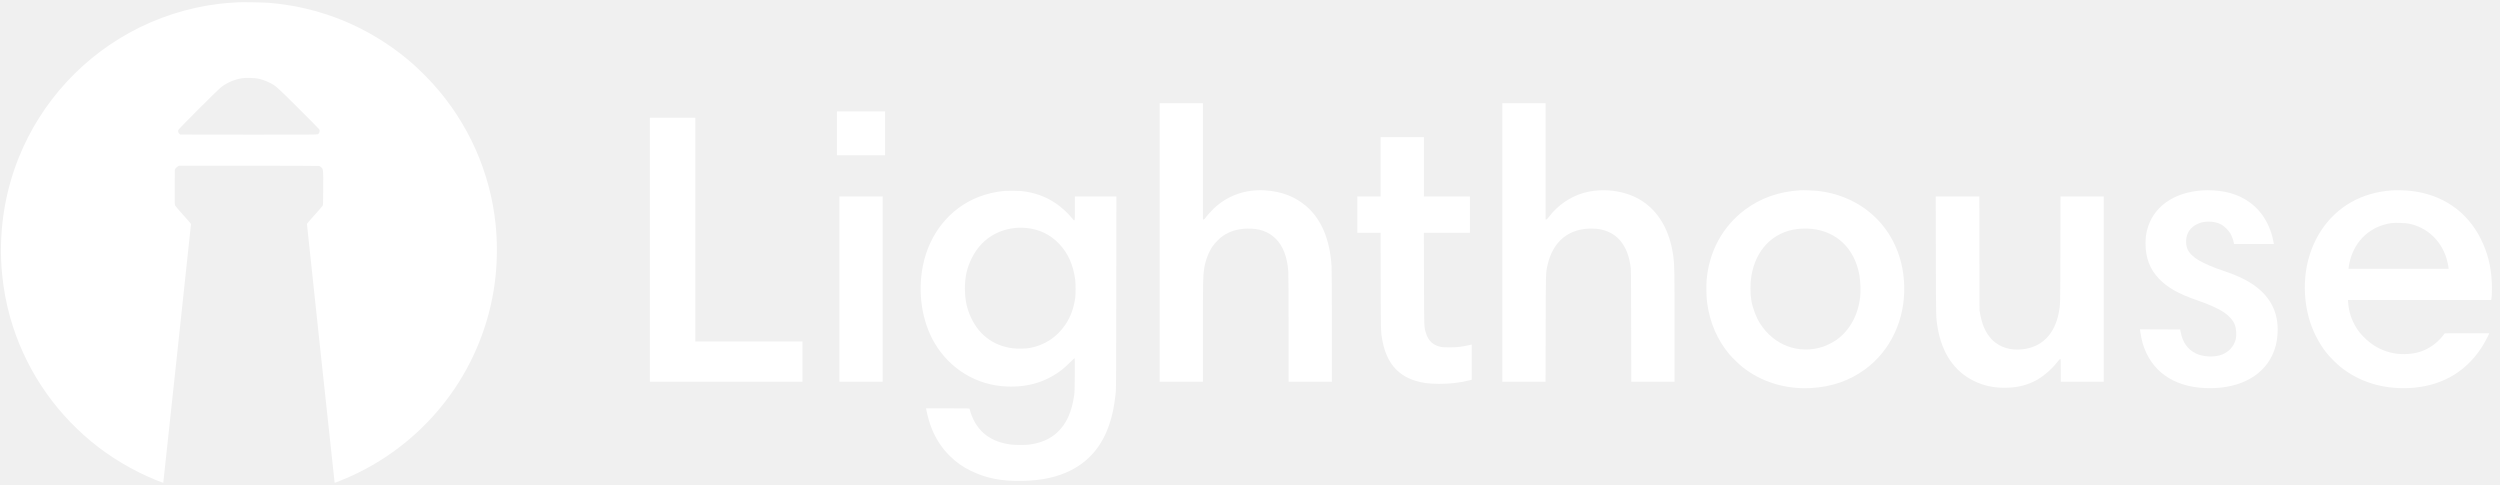
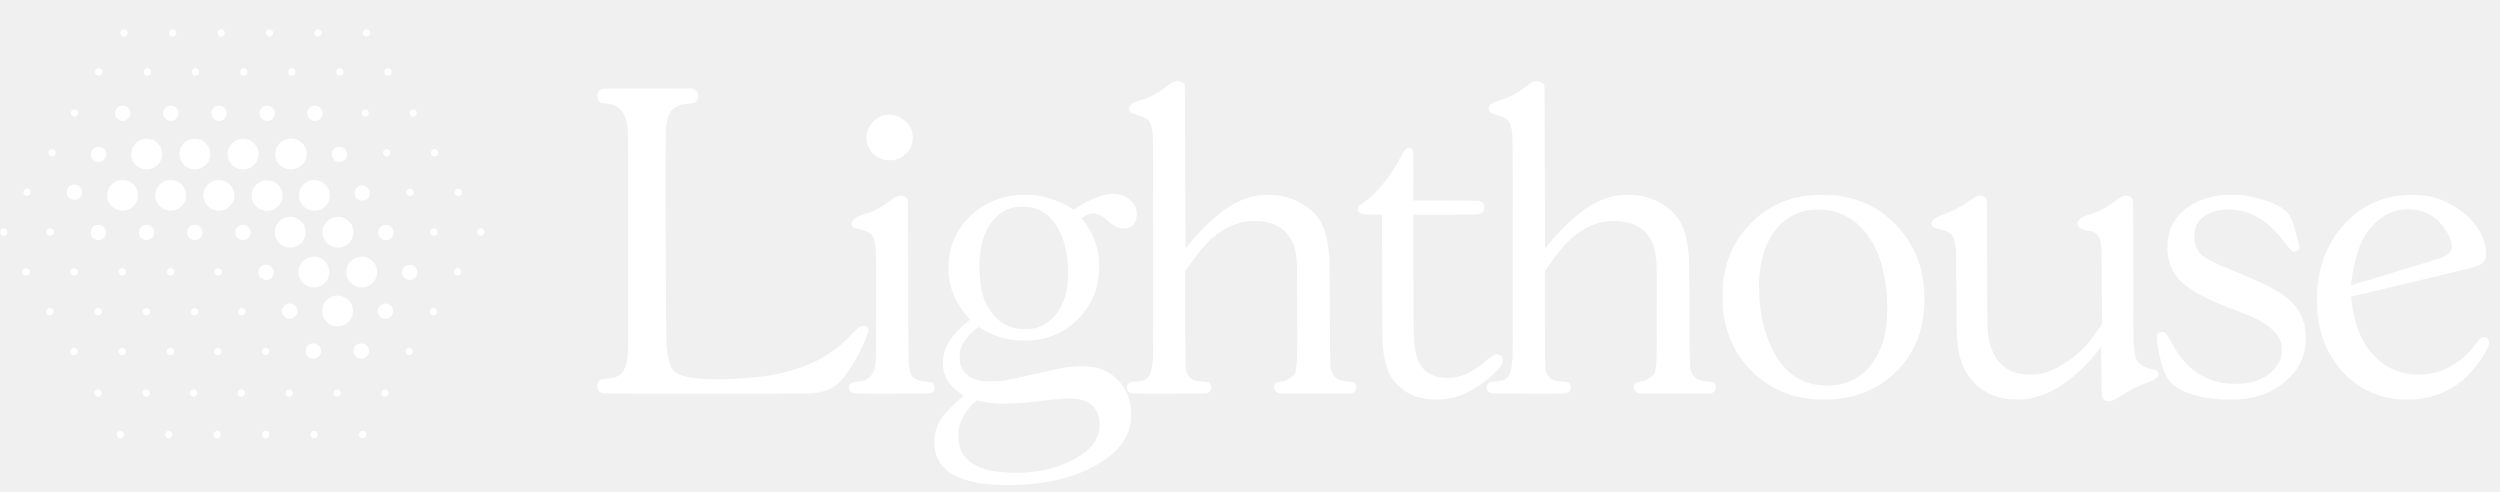
- <svg xmlns="http://www.w3.org/2000/svg" version="1.0" width="8259pt" height="1600pt" viewBox="0 0 8259 1600" preserveAspectRatio="xMidYMid meet">
+ <svg xmlns="http://www.w3.org/2000/svg" version="1.0" width="8140pt" height="1600pt" viewBox="0 0 8140 1600" preserveAspectRatio="xMidYMid meet">
  <g transform="translate(0,1600) scale(0.1,-0.1)" fill="#ffffff" stroke="none">
-     <path d="M7845 15924 c-27 -2 -124 -9 -215 -15 -1020 -66 -2073 -351 -3015 -814 -1825 -898 -3252 -2439 -4005 -4325 -481 -1207 -669 -2541 -539 -3842 48 -489 136 -955 264 -1411 455 -1609 1381 -3027 2682 -4105 614 -509 1371 -961 2118 -1264 156 -64 256 -101 259 -97 3 5 917 8527 916 8549 0 9 -113 139 -251 290 -145 160 -259 293 -270 317 -19 41 -20 65 -17 615 l3 573 23 38 c13 20 45 50 70 65 l47 27 2300 0 c1265 0 2312 -3 2328 -8 15 -4 45 -24 67 -43 71 -64 71 -66 68 -690 -3 -506 -4 -552 -21 -582 -10 -18 -130 -156 -267 -308 -138 -151 -250 -282 -250 -292 0 -32 911 -8547 915 -8551 7 -6 281 104 487 195 1401 621 2609 1632 3470 2904 756 1116 1228 2415 1362 3750 55 540 55 1145 0 1680 -177 1736 -908 3371 -2084 4665 -153 168 -461 474 -620 616 -811 722 -1786 1291 -2803 1635 -645 218 -1268 348 -1972 410 -168 14 -921 28 -1050 18z m687 -2523 c127 -28 249 -71 373 -132 204 -101 237 -131 958 -849 368 -366 675 -677 683 -692 30 -57 8 -135 -46 -163 -26 -13 -281 -15 -2289 -13 l-2259 3 -26 24 c-36 34 -50 83 -37 124 15 43 1323 1351 1431 1429 204 149 429 243 675 283 129 21 408 13 537 -14z" />
-     <path d="M38310 7990 l0 -4600 715 0 715 0 0 1663 c0 1660 3 1811 36 2042 41 286 145 566 286 772 69 102 243 277 338 340 233 156 474 229 785 240 412 14 722 -95 966 -339 237 -237 375 -601 409 -1073 6 -85 10 -833 10 -1892 l0 -1753 715 0 715 0 0 1823 c0 1084 -4 1889 -10 1987 -53 882 -336 1557 -833 1985 -369 319 -811 489 -1362 526 -648 42 -1248 -171 -1701 -604 -94 -90 -218 -230 -278 -314 -20 -30 -37 -43 -53 -43 l-23 0 0 1920 0 1920 -715 0 -715 0 0 -4600z" />
-     <path d="M49630 7990 l0 -4600 714 0 715 0 4 1748 c4 1910 2 1838 63 2110 178 793 724 1227 1509 1199 163 -6 262 -22 397 -67 208 -70 381 -188 511 -350 166 -208 263 -449 319 -792 22 -133 22 -138 25 -1990 l4 -1858 714 0 715 0 0 1843 c0 1833 -3 2003 -36 2267 -109 880 -496 1545 -1111 1907 -525 308 -1252 394 -1862 218 -446 -128 -850 -408 -1139 -787 -49 -65 -73 -88 -89 -88 l-23 0 0 1920 0 1920 -715 0 -715 0 0 -4600z" />
-     <path d="M27650 11595 l0 -725 795 0 795 0 0 725 0 725 -795 0 -795 0 0 -725z" />
-     <path d="M21470 7750 l0 -4360 2520 0 2520 0 0 665 0 665 -1770 0 -1770 0 0 3695 0 3695 -750 0 -750 0 0 -4360z" />
-     <path d="M45610 10490 l0 -980 -385 0 -385 0 0 -600 0 -600 385 0 384 0 4 -1602 c4 -1732 2 -1664 57 -1963 130 -694 476 -1124 1058 -1315 244 -80 469 -110 812 -111 357 0 636 31 968 108 l112 27 0 582 0 581 -107 -23 c-252 -55 -375 -69 -618 -69 -189 0 -244 3 -310 18 -253 59 -405 205 -480 462 -61 209 -58 131 -62 1788 l-4 1517 761 0 760 0 0 600 0 600 -760 0 -760 0 0 980 0 980 -715 0 -715 0 0 -980z" />
-     <path d="M59475 9714 c-707 -43 -1311 -256 -1830 -644 -739 -553 -1189 -1384 -1266 -2335 -15 -187 -7 -554 16 -725 89 -668 337 -1242 745 -1725 97 -114 307 -317 429 -414 617 -490 1419 -736 2252 -691 690 38 1281 242 1799 623 841 618 1321 1646 1287 2757 -13 414 -81 767 -214 1125 -420 1122 -1414 1875 -2653 2010 -138 14 -458 25 -565 19z m383 -1275 c826 -90 1408 -653 1567 -1516 39 -215 51 -544 26 -748 -73 -597 -347 -1091 -777 -1401 -108 -78 -335 -192 -464 -233 -790 -253 -1606 52 -2064 771 -134 211 -245 507 -291 778 -35 204 -35 547 0 770 139 885 710 1476 1525 1575 132 16 352 18 478 4z" />
-     <path d="M72753 9710 c-958 -66 -1631 -552 -1823 -1315 -37 -147 -50 -259 -50 -442 0 -472 144 -849 444 -1161 285 -296 647 -501 1261 -712 388 -134 691 -269 875 -391 175 -116 306 -262 365 -407 56 -138 69 -358 30 -507 -58 -218 -223 -399 -445 -488 -248 -98 -634 -81 -873 39 -269 135 -429 361 -496 701 l-17 88 -663 3 -664 2 7 -62 c11 -97 53 -306 81 -399 269 -902 989 -1425 2038 -1478 1062 -54 1891 346 2242 1081 102 214 157 431 175 692 53 740 -256 1314 -925 1721 -217 132 -456 238 -825 365 -283 98 -313 109 -489 183 -289 121 -476 232 -601 357 -127 127 -180 257 -180 445 0 259 133 463 372 574 112 52 192 71 330 78 185 9 347 -27 484 -108 88 -51 223 -190 278 -284 46 -79 97 -219 111 -302 l7 -43 659 0 659 0 -4 23 c-3 12 -15 69 -26 127 -61 295 -200 606 -376 840 -285 379 -707 635 -1209 733 -231 46 -515 63 -752 47z" />
-     <path d="M79016 9710 c-998 -69 -1814 -533 -2336 -1327 -254 -386 -429 -856 -500 -1339 -73 -504 -41 -1041 91 -1529 114 -422 328 -848 594 -1180 103 -129 332 -359 462 -462 615 -491 1393 -731 2247 -693 1032 47 1846 495 2391 1315 84 126 243 415 260 473 l6 22 -733 0 -733 -1 -53 -69 c-209 -269 -490 -463 -802 -553 -287 -83 -653 -88 -945 -12 -345 90 -632 259 -885 521 -109 113 -169 189 -239 301 -160 259 -242 512 -267 826 l-7 87 2365 0 2366 0 6 23 c16 55 25 363 16 552 -25 541 -141 997 -365 1445 -457 911 -1278 1472 -2320 1584 -184 20 -458 27 -619 16z m566 -1098 c591 -123 1046 -540 1236 -1132 30 -95 72 -289 72 -336 l0 -24 -1651 0 -1652 0 8 73 c3 39 22 131 40 202 174 677 692 1142 1375 1235 114 15 462 4 572 -18z" />
-     <path d="M33185 9693 c-298 -26 -612 -100 -885 -210 -927 -372 -1597 -1205 -1809 -2251 -182 -893 -36 -1855 387 -2569 509 -859 1388 -1389 2371 -1431 726 -32 1331 156 1861 576 52 41 160 140 238 219 79 79 148 143 154 143 6 0 8 -191 5 -557 -3 -451 -7 -580 -21 -673 -81 -557 -255 -940 -553 -1220 -242 -227 -556 -362 -953 -410 -108 -13 -428 -13 -545 0 -701 78 -1156 427 -1365 1047 -22 65 -40 126 -40 136 0 16 -41 17 -719 17 l-719 0 10 -47 c86 -437 221 -785 426 -1098 108 -166 218 -299 363 -440 214 -209 410 -346 684 -480 506 -247 1012 -346 1700 -332 644 13 1151 123 1598 348 604 304 1028 803 1266 1494 112 324 173 621 223 1095 9 87 13 891 15 3288 l4 3172 -686 0 -685 0 0 -395 c0 -455 3 -444 -87 -332 -147 183 -361 378 -563 512 -332 221 -710 353 -1129 395 -95 9 -451 11 -546 3z m710 -1223 c432 -41 791 -211 1086 -516 299 -309 476 -703 541 -1204 15 -122 15 -480 -1 -590 -52 -355 -149 -620 -326 -885 -276 -413 -682 -679 -1180 -772 -126 -23 -417 -28 -561 -9 -677 89 -1173 486 -1431 1144 -101 258 -147 517 -147 827 0 379 65 672 219 990 182 377 452 656 800 830 307 153 655 217 1000 185z" />
-     <path d="M27730 6450 l0 -3060 715 0 715 0 0 3060 0 3060 -715 0 -715 0 0 -3060z" />
-     <path d="M63953 7553 c4 -2110 3 -2047 57 -2369 142 -842 544 -1441 1180 -1759 327 -164 643 -235 1042 -235 347 0 635 59 922 189 279 127 587 377 806 654 51 65 91 107 102 107 17 0 18 -21 18 -375 l0 -375 710 0 710 0 0 3060 0 3060 -715 0 -714 0 -4 -1767 c-4 -1869 -2 -1808 -53 -2072 -137 -717 -564 -1145 -1209 -1211 -387 -40 -719 60 -972 293 -25 23 -74 78 -108 122 -156 201 -247 423 -307 750 l-23 120 -3 1883 -2 1882 -721 0 -720 0 4 -1957z" />
+     <path d="M4000 15037 c-41 -14 -80 -68 -80 -111 0 -35 30 -90 57 -104 19 -10 52 -15 92 -13 12 1 38 16 57 35 29 29 34 41 34 79 0 53 -27 93 -76 113 -39 16 -39 16 -84 1z" />
+     <path d="M5575 15036 c-44 -20 -67 -50 -72 -98 -13 -118 134 -178 211 -87 52 61 26 153 -50 185 -40 17 -51 17 -89 0z" />
+     <path d="M7154 15036 c-105 -46 -96 -195 13 -225 73 -20 153 39 153 113 0 44 -34 95 -75 112 -42 17 -51 17 -91 0z" />
+     <path d="M8734 15036 c-75 -33 -99 -125 -48 -185 88 -105 254 -5 201 122 -25 59 -95 88 -153 63z" />
+     <path d="M10323 15043 c-32 -6 -79 -57 -86 -92 -21 -101 86 -176 180 -127 30 15 63 68 63 101 0 28 -30 83 -54 98 -26 17 -72 26 -103 20z" />
+     <path d="M11896 15040 c-64 -20 -98 -88 -76 -154 40 -123 232 -92 232 39 0 79 -80 138 -156 115z" />
+     <path d="M3153 13760 c-35 -21 -63 -66 -63 -100 0 -36 28 -85 59 -103 16 -9 48 -17 71 -17 34 0 48 6 76 34 29 29 34 41 34 80 0 56 -22 94 -67 112 -44 19 -72 17 -110 -6z" />
+     <path d="M4739 13757 c-130 -87 -19 -274 121 -202 40 21 60 53 60 98 0 50 -25 93 -66 112 -44 21 -75 19 -115 -8z" />
+     <path d="M6313 13765 c-39 -17 -63 -61 -63 -116 0 -33 6 -47 34 -75 28 -28 42 -34 75 -34 56 0 95 22 115 64 21 45 20 74 -4 113 -35 57 -94 76 -157 48z" />
+     <path d="M7872 13760 c-41 -25 -66 -81 -57 -126 3 -20 20 -45 41 -63 93 -82 230 9 191 126 -24 71 -112 103 -175 63z" />
+     <path d="M9454 13771 c-11 -5 -33 -23 -47 -41 -64 -75 -7 -190 93 -190 69 0 120 53 120 125 0 51 -51 105 -105 110 -22 3 -49 1 -61 -4z" />
+     <path d="M11015 13766 c-116 -50 -77 -226 50 -226 55 0 111 44 120 94 9 45 -17 101 -57 126 -38 23 -70 25 -113 6z" />
+     <path d="M12573 13760 c-35 -21 -63 -66 -63 -100 0 -107 141 -160 213 -80 50 56 31 152 -37 184 -45 21 -74 20 -113 -4z" />
+     <path d="M38238 13346 c-62 -17 -133 -61 -253 -157 -280 -225 -546 -365 -874 -461 -209 -62 -283 -105 -326 -191 -39 -79 -31 -131 32 -188 42 -40 76 -54 258 -109 331 -99 388 -168 452 -540 17 -99 18 -300 21 -3635 2 -2501 0 -3581 -8 -3705 -29 -467 -91 -634 -267 -723 -73 -37 -115 -46 -273 -58 -199 -15 -261 -43 -296 -135 -28 -74 -4 -160 59 -208 76 -58 46 -57 1338 -54 1115 3 1186 4 1224 21 55 25 82 52 101 104 20 52 14 139 -13 185 -36 62 -57 70 -220 80 -258 15 -359 46 -454 139 -56 54 -100 141 -117 229 -24 121 -32 596 -32 1885 l0 1337 107 156 c302 445 601 796 848 995 252 203 535 353 806 427 337 91 729 87 1039 -12 424 -135 700 -457 790 -925 55 -285 53 -231 57 -1853 4 -1521 1 -1702 -32 -1923 -8 -51 -23 -121 -34 -157 l-20 -66 -118 -89 c-130 -99 -195 -128 -308 -139 -111 -11 -169 -31 -203 -71 -85 -96 -22 -266 114 -306 41 -12 237 -14 1204 -14 l1155 0 60 30 c80 40 109 91 102 182 -3 35 -13 76 -23 94 -36 61 -57 69 -225 84 -170 16 -246 33 -331 75 -116 58 -169 119 -212 240 -62 178 -59 82 -66 1955 -7 1730 -8 1757 -46 2065 -87 700 -293 1078 -754 1389 -259 174 -537 285 -845 338 -126 21 -515 24 -650 5 -540 -78 -969 -300 -1533 -796 -240 -210 -551 -540 -782 -829 l-95 -119 -5 2659 c-5 2498 -6 2660 -22 2690 -21 37 -62 68 -115 87 -60 21 -162 27 -215 12z" />
+     <path d="M49956 13349 c-63 -15 -145 -64 -251 -150 -300 -242 -559 -376 -964 -495 -167 -50 -259 -129 -269 -234 -10 -105 62 -158 307 -230 335 -97 398 -175 458 -565 16 -102 18 -376 21 -3575 2 -2349 0 -3533 -7 -3675 -23 -438 -76 -643 -193 -738 -87 -70 -164 -94 -348 -108 -165 -12 -200 -21 -247 -62 -107 -94 -76 -252 62 -314 38 -17 108 -18 1224 -21 1036 -2 1191 -1 1243 13 113 29 153 77 152 185 0 87 -25 138 -81 166 -33 17 -69 22 -181 28 -169 9 -257 26 -339 66 -105 52 -185 161 -212 290 -24 113 -30 500 -31 1851 l0 1386 102 149 c274 403 560 748 773 931 475 410 978 593 1520 553 467 -34 785 -197 997 -508 131 -193 194 -394 235 -752 17 -142 18 -281 18 -1695 0 -1590 -1 -1658 -41 -1865 -31 -165 -32 -166 -168 -268 -133 -99 -192 -125 -316 -137 -127 -13 -193 -48 -219 -118 -37 -97 28 -220 136 -258 31 -12 248 -14 1203 -14 l1165 0 57 28 c78 38 103 80 102 167 -1 140 -52 183 -232 194 -141 8 -210 21 -302 57 -139 54 -220 137 -260 267 -55 179 -53 89 -61 1932 -4 938 -10 1721 -13 1740 -3 19 -10 94 -16 165 -31 370 -108 704 -219 950 -80 176 -271 405 -455 545 -439 334 -987 481 -1549 415 -453 -53 -822 -209 -1242 -525 -382 -287 -755 -654 -1104 -1087 l-106 -132 -5 2652 c-4 1985 -8 2659 -17 2678 -20 46 -72 88 -126 103 -72 20 -155 27 -201 15z" />
+     <path d="M19635 13106 c-130 -32 -185 -101 -185 -229 0 -114 42 -191 125 -227 26 -12 81 -20 160 -25 66 -4 144 -14 175 -21 244 -63 411 -255 489 -564 59 -236 56 -9 56 -3920 0 -3431 -1 -3601 -18 -3730 -51 -369 -145 -549 -337 -643 -88 -44 -171 -61 -370 -77 -171 -14 -210 -29 -249 -99 -29 -53 -41 -177 -22 -234 26 -79 98 -128 212 -147 89 -14 6618 -14 6784 1 379 33 676 159 898 384 128 130 354 449 511 723 157 275 309 606 386 843 30 93 29 151 -5 202 -23 36 -86 61 -135 54 -102 -13 -202 -89 -383 -288 -120 -131 -288 -287 -448 -415 -105 -84 -391 -277 -514 -346 -803 -454 -1803 -669 -3230 -694 -740 -13 -1207 43 -1467 178 -141 73 -202 152 -262 338 -51 157 -80 325 -107 610 -12 127 -31 4534 -26 6005 3 933 5 1051 21 1145 38 227 95 385 172 470 80 88 204 162 329 195 33 9 132 22 220 28 183 14 227 31 277 102 33 47 52 139 43 199 -12 76 -48 121 -122 158 l-68 33 -1430 2 c-1112 1 -1441 -1 -1480 -11z" />
+     <path d="M3884 12537 c-124 -60 -177 -214 -114 -337 38 -75 144 -140 225 -140 57 0 131 33 177 79 116 116 94 299 -46 386 -69 42 -168 47 -242 12z" />
+     <path d="M5460 12539 c-115 -52 -173 -175 -140 -294 15 -53 77 -128 129 -154 164 -84 362 35 363 217 1 144 -104 252 -246 252 -40 0 -77 -8 -106 -21z" />
+     <path d="M7041 12546 c-53 -19 -111 -74 -137 -130 -55 -118 -10 -257 105 -319 66 -36 125 -43 192 -23 110 32 179 124 179 238 -1 103 -54 188 -145 229 -46 21 -142 24 -194 5z" />
+     <path d="M8595 12539 c-56 -28 -94 -67 -121 -124 -56 -118 -10 -256 105 -318 173 -94 371 23 371 218 -1 100 -55 186 -145 226 -55 25 -157 25 -210 -2z" />
+     <path d="M10150 12539 c-154 -70 -198 -259 -88 -384 72 -81 162 -110 260 -81 175 50 237 253 123 402 -59 77 -198 107 -295 63z" />
+     <path d="M2375 12426 c-116 -52 -76 -226 51 -226 86 0 143 84 111 163 -26 62 -101 91 -162 63z" />
+     <path d="M11833 12420 c-35 -21 -63 -66 -63 -100 0 -36 28 -85 59 -103 16 -9 48 -17 71 -17 34 0 48 6 76 34 29 29 34 41 34 80 0 56 -22 94 -67 112 -44 19 -72 17 -110 -6z" />
+     <path d="M13390 12418 c-19 -13 -40 -35 -47 -48 -40 -78 18 -170 107 -170 69 0 120 53 120 125 0 50 -51 104 -105 111 -31 5 -48 1 -75 -18z" />
+     <path d="M28839 12260 c-153 -24 -285 -95 -404 -215 -119 -119 -181 -237 -212 -398 -18 -96 -13 -239 12 -331 36 -132 131 -279 233 -361 68 -55 214 -129 297 -151 93 -25 266 -30 366 -10 270 54 515 295 575 563 24 110 16 281 -20 389 -59 182 -232 369 -419 454 -121 54 -303 80 -428 60z" />
+     <path d="M4698 11479 c-209 -31 -384 -206 -419 -418 -55 -332 245 -628 580 -571 332 56 516 413 369 716 -94 193 -312 306 -530 273z" />
+     <path d="M6274 11480 c-114 -17 -209 -65 -288 -146 -287 -290 -123 -778 283 -845 330 -55 628 244 573 574 -23 140 -118 282 -233 349 -96 57 -230 84 -335 68z" />
+     <path d="M7844 11480 c-206 -30 -366 -175 -419 -377 -72 -277 118 -563 409 -614 348 -60 652 264 571 610 -59 249 -309 419 -561 381z" />
+     <path d="M9375 11480 c-266 -54 -446 -303 -408 -566 58 -402 552 -572 856 -294 169 154 212 388 110 592 -100 200 -335 313 -558 268z" />
+     <path d="M3112 11205 c-97 -42 -152 -126 -152 -232 0 -116 68 -207 178 -239 209 -61 392 160 293 354 -26 50 -89 105 -140 120 -52 16 -139 14 -179 -3z" />
+     <path d="M10961 11206 c-48 -17 -108 -71 -133 -119 -30 -56 -31 -165 -4 -220 74 -149 267 -190 393 -83 56 49 83 110 83 189 0 107 -56 191 -155 233 -41 17 -137 17 -184 0z" />
+     <path d="M45825 11173 c-40 -20 -100 -78 -135 -129 -16 -23 -67 -115 -113 -205 -127 -248 -223 -402 -397 -634 -295 -394 -567 -673 -773 -793 -140 -82 -197 -147 -197 -227 0 -84 82 -148 212 -165 40 -5 186 -10 325 -10 l252 0 4 -2067 c3 -1869 5 -2083 20 -2223 72 -652 195 -968 492 -1265 268 -267 597 -412 1030 -456 145 -14 429 -7 569 15 353 56 682 189 1016 411 162 108 260 185 451 356 216 192 301 295 340 405 24 68 24 66 -8 151 l-27 71 -81 37 -80 36 -71 -36 c-78 -40 -213 -138 -331 -241 -228 -199 -492 -357 -727 -436 -415 -139 -882 -82 -1158 141 -202 163 -315 394 -368 751 -42 280 -43 320 -47 2368 l-4 1982 1003 0 c614 0 1030 4 1073 10 95 14 169 51 203 103 24 36 27 50 27 121 -1 143 -48 194 -200 216 -43 6 -461 10 -1087 10 l-1017 0 -3 798 -3 797 -24 48 c-35 73 -99 96 -166 60z" />
+     <path d="M1664 11138 c-87 -22 -115 -135 -49 -200 46 -47 134 -42 174 8 74 94 -9 222 -125 192z" />
+     <path d="M12563 11140 c-83 -18 -118 -109 -70 -181 66 -98 217 -52 217 67 0 76 -70 130 -147 114z" />
+     <path d="M14114 11139 c-53 -15 -79 -53 -79 -114 0 -43 5 -59 24 -79 74 -78 197 -39 208 66 4 49 -10 83 -47 109 -33 23 -68 29 -106 18z" />
+     <path d="M3861 10124 c-124 -33 -247 -127 -309 -235 -128 -226 -61 -522 152 -663 284 -188 675 -50 770 273 23 77 21 213 -4 292 -77 249 -356 401 -609 333z" />
+     <path d="M5433 10125 c-157 -42 -289 -160 -343 -303 -51 -135 -46 -271 15 -397 64 -132 157 -212 301 -261 70 -23 90 -26 174 -21 110 5 179 28 270 88 69 47 148 147 180 228 28 71 38 216 20 292 -30 130 -134 267 -250 328 -111 59 -252 77 -367 46z" />
+     <path d="M7002 10124 c-250 -67 -415 -313 -374 -556 59 -349 431 -533 743 -367 71 38 167 136 203 207 74 147 74 317 0 465 -34 67 -144 177 -211 211 -106 53 -252 70 -361 40z" />
+     <path d="M8627 10128 c-142 -14 -306 -126 -376 -257 -163 -306 26 -679 371 -732 350 -55 651 275 563 616 -66 251 -289 400 -558 373z" />
+     <path d="M10113 10126 c-158 -39 -291 -159 -353 -321 -33 -83 -33 -242 -1 -329 128 -354 586 -453 839 -182 97 104 142 214 142 346 0 321 -311 562 -627 486z" />
+     <path d="M2315 9971 c-51 -23 -118 -98 -133 -149 -37 -122 10 -237 119 -297 133 -72 295 -13 354 128 21 50 19 143 -4 192 -23 50 -84 109 -133 130 -51 21 -153 19 -203 -4z" />
+     <path d="M11741 9959 c-169 -33 -255 -237 -158 -380 125 -186 409 -133 457 85 38 172 -121 329 -299 295z" />
+     <path d="M834 9850 c-11 -4 -33 -22 -47 -40 -64 -75 -7 -190 93 -190 69 0 120 53 120 123 0 77 -93 137 -166 107z" />
+     <path d="M13290 9838 c-109 -74 -62 -218 71 -218 33 0 47 6 75 34 29 29 34 41 34 80 0 38 -6 52 -33 82 -43 48 -97 56 -147 22z" />
+     <path d="M14873 9845 c-36 -16 -73 -68 -73 -103 0 -68 58 -122 130 -122 34 0 48 6 76 34 28 28 34 42 34 75 0 56 -22 95 -64 115 -41 19 -61 20 -103 1z" />
+     <path d="M36125 9684 c-197 -30 -351 -76 -545 -161 -169 -75 -415 -210 -578 -318 l-40 -26 -97 56 c-357 206 -738 343 -1115 402 -160 25 -572 25 -750 0 -477 -67 -886 -241 -1250 -534 -107 -86 -295 -274 -379 -378 -343 -426 -510 -950 -488 -1530 7 -186 26 -323 68 -489 91 -363 289 -723 569 -1038 33 -37 60 -70 60 -75 0 -4 -22 -24 -48 -43 -80 -60 -274 -233 -349 -313 -379 -401 -533 -803 -468 -1227 38 -256 139 -448 339 -645 68 -68 151 -138 214 -180 56 -38 102 -71 102 -75 0 -3 -55 -53 -122 -111 -172 -146 -484 -458 -555 -555 -244 -333 -333 -801 -227 -1203 129 -493 584 -819 1334 -955 623 -113 1540 -107 2261 14 654 111 1210 306 1703 600 621 369 968 808 1052 1328 17 109 19 363 4 490 -34 270 -116 498 -255 707 -71 107 -234 278 -343 360 -94 70 -259 159 -367 198 -344 122 -843 125 -1420 7 -128 -26 -767 -171 -1280 -290 -115 -27 -269 -60 -342 -74 -251 -49 -661 -58 -883 -21 -118 20 -271 71 -347 116 -93 55 -213 181 -256 269 -63 128 -80 212 -80 390 -1 140 2 163 26 243 71 233 234 451 486 653 104 84 105 84 130 67 357 -234 728 -370 1140 -418 163 -19 489 -19 653 0 594 69 1099 328 1495 767 346 382 541 809 599 1314 20 175 15 525 -11 689 -63 409 -227 788 -484 1120 l-69 90 66 39 c216 125 373 138 547 45 75 -40 138 -87 251 -185 219 -193 347 -252 529 -241 249 14 378 140 404 396 23 221 -43 386 -212 532 -149 129 -303 186 -522 194 -66 2 -133 1 -150 -1z m-2621 -425 c283 -37 563 -195 759 -427 188 -224 335 -523 416 -851 107 -429 131 -982 61 -1384 -105 -604 -442 -1067 -902 -1240 -153 -58 -238 -71 -458 -72 -237 0 -338 17 -517 86 -440 172 -772 600 -897 1161 -100 446 -102 1068 -5 1514 46 214 151 470 260 631 307 459 737 654 1283 582z m1498 -6240 c152 -16 279 -51 398 -110 88 -44 117 -65 185 -133 128 -130 191 -277 216 -503 21 -200 -9 -372 -96 -548 -66 -135 -125 -213 -246 -330 -107 -103 -186 -164 -326 -251 -373 -233 -811 -396 -1268 -474 -650 -110 -1391 -81 -1849 71 -448 150 -709 416 -792 809 -23 107 -26 390 -5 495 35 179 108 351 220 517 75 112 228 288 309 355 l50 43 146 -30 c374 -76 613 -90 1084 -66 249 13 399 27 745 71 407 51 843 91 1039 94 48 0 134 -4 190 -10z" />
+     <path d="M59012 9649 c-821 -72 -1475 -374 -2017 -930 -512 -525 -802 -1148 -892 -1914 -22 -188 -24 -678 -5 -865 91 -865 434 -1564 1040 -2123 431 -397 944 -652 1542 -766 241 -45 370 -56 705 -56 360 0 491 12 780 70 297 59 508 131 780 265 310 153 552 326 800 575 593 592 886 1313 912 2245 32 1183 -394 2142 -1262 2835 -440 351 -986 574 -1595 650 -149 19 -637 28 -788 14z m510 -493 c520 -81 938 -343 1276 -800 446 -604 671 -1479 649 -2526 -11 -538 -91 -918 -271 -1295 -282 -589 -740 -959 -1313 -1060 -369 -65 -779 -27 -1102 102 -440 175 -780 507 -1035 1013 -275 542 -412 1109 -447 1847 -32 675 69 1252 298 1708 300 599 800 960 1421 1025 117 12 405 4 524 -14z" />
+     <path d="M72420 9653 c-598 -43 -1103 -262 -1445 -625 -257 -274 -388 -600 -402 -1003 -15 -457 100 -807 370 -1118 165 -189 524 -431 942 -633 233 -113 387 -177 835 -348 460 -176 584 -228 744 -308 449 -225 716 -482 808 -778 20 -65 23 -96 23 -225 -1 -169 -19 -260 -79 -391 -117 -251 -377 -476 -698 -603 -188 -73 -395 -110 -663 -118 -664 -18 -1196 187 -1640 632 -202 201 -362 426 -525 735 -93 178 -125 225 -186 279 -43 37 -52 41 -102 41 -70 0 -130 -28 -157 -72 -32 -53 -25 -197 25 -468 108 -592 244 -947 435 -1133 77 -75 224 -174 362 -242 396 -196 998 -298 1663 -282 498 12 866 96 1234 285 303 155 608 411 789 663 79 111 194 337 235 464 110 336 120 758 25 1085 -77 268 -211 490 -418 695 -308 306 -757 543 -1957 1030 -800 326 -1014 465 -1128 733 -45 107 -64 211 -64 352 -1 247 72 431 230 581 366 346 1088 397 1689 120 376 -174 761 -519 1084 -969 74 -104 143 -176 208 -219 26 -18 82 -9 135 20 40 22 78 84 78 127 0 13 -23 109 -51 214 -175 659 -223 780 -362 921 -163 165 -407 291 -777 403 -273 83 -510 131 -755 152 -110 9 -397 11 -505 3z" />
+     <path d="M78320 9653 c-294 -27 -483 -61 -687 -123 -791 -239 -1452 -822 -1838 -1622 -196 -408 -308 -843 -346 -1348 -15 -195 -6 -658 16 -830 72 -580 238 -1040 536 -1485 188 -282 405 -509 683 -717 479 -358 1041 -538 1678 -538 699 0 1286 198 1788 603 130 105 358 338 467 478 206 265 390 577 416 709 29 138 -22 227 -141 246 -83 13 -134 -27 -274 -216 -265 -357 -569 -617 -923 -790 -214 -105 -388 -158 -635 -196 -159 -25 -473 -25 -629 -1 -333 52 -623 172 -876 362 -176 133 -387 361 -527 570 -74 112 -193 353 -247 503 -100 278 -182 649 -226 1024 -7 54 -6 57 16 63 70 16 910 217 1194 285 718 172 1576 377 2075 496 337 80 600 149 735 192 207 66 210 68 260 118 91 91 122 187 111 352 -36 551 -357 1041 -938 1430 -456 305 -927 445 -1478 440 -96 -1 -191 -3 -210 -5z m317 -479 c402 -59 709 -259 969 -631 128 -182 205 -357 225 -510 10 -76 10 -96 -5 -145 -31 -108 -149 -206 -337 -282 -46 -19 -714 -224 -1484 -455 -770 -232 -1413 -426 -1429 -431 l-28 -10 6 58 c85 721 280 1349 519 1672 257 348 578 591 909 691 191 57 447 74 655 43z" />
+     <path d="M29164 9585 c-49 -24 -134 -79 -189 -121 -296 -227 -591 -380 -885 -458 -107 -29 -214 -84 -281 -144 -69 -61 -86 -100 -81 -179 2 -27 46 -79 83 -99 16 -8 111 -36 212 -63 205 -54 227 -63 313 -133 100 -81 119 -119 154 -310 39 -215 42 -382 38 -2143 -4 -1682 -4 -1691 -26 -1802 -39 -203 -91 -323 -179 -410 -96 -94 -259 -153 -427 -153 -75 0 -100 -4 -141 -24 -58 -27 -78 -47 -100 -99 -30 -73 -7 -162 57 -210 77 -59 42 -58 1359 -55 1134 3 1206 4 1244 21 99 45 135 128 105 239 -12 41 -50 92 -84 110 -11 6 -84 15 -161 19 -160 9 -253 31 -358 86 -128 67 -178 149 -206 338 -34 221 -35 273 -40 2880 -6 2524 -7 2601 -25 2638 -36 73 -125 117 -237 117 -48 0 -71 -7 -145 -45z" />
+     <path d="M64390 9621 c-50 -16 -117 -55 -240 -141 -326 -229 -583 -366 -873 -466 -165 -56 -259 -106 -324 -170 -66 -66 -80 -110 -54 -170 33 -73 85 -99 324 -160 169 -43 238 -76 307 -145 57 -57 77 -96 108 -214 56 -214 55 -177 62 -1665 6 -1150 10 -1401 23 -1537 63 -628 180 -964 455 -1304 241 -296 560 -498 941 -593 195 -49 299 -61 556 -61 186 0 265 4 350 18 542 90 1016 329 1540 778 260 222 594 577 780 828 l70 95 6 -725 c7 -729 14 -902 42 -955 48 -93 177 -124 319 -75 65 22 120 53 403 228 260 160 500 279 687 339 148 48 239 89 308 140 76 55 104 102 98 159 -10 89 -75 139 -201 155 -209 26 -431 157 -504 297 -57 108 -89 302 -103 613 -5 113 -10 1188 -10 2390 0 2098 -1 2187 -19 2225 -35 78 -124 125 -237 125 -72 0 -164 -49 -338 -179 -301 -226 -555 -357 -850 -440 -189 -53 -335 -151 -372 -248 -16 -41 -16 -45 6 -95 26 -61 32 -67 124 -114 81 -42 199 -74 272 -74 73 0 151 -36 220 -102 67 -63 85 -96 113 -208 52 -212 54 -246 58 -1522 l4 -1188 -106 -162 c-335 -508 -609 -792 -1050 -1085 -342 -228 -580 -335 -851 -384 -156 -29 -457 -31 -609 -5 -426 72 -722 283 -905 647 -120 238 -188 524 -210 890 -6 99 -10 939 -10 2129 0 1403 -3 1976 -11 2005 -14 50 -72 107 -126 123 -44 13 -134 15 -173 3z" />
+     <path d="M9328 8924 c-380 -91 -511 -566 -234 -839 103 -101 212 -145 356 -145 281 1 500 217 500 494 0 148 -49 264 -156 366 -124 119 -297 165 -466 124z" />
+     <path d="M10888 8924 c-287 -69 -454 -371 -359 -648 121 -349 574 -452 835 -189 154 156 190 396 88 587 -37 71 -145 177 -212 209 -116 56 -236 70 -352 41z" />
+     <path d="M3117 8666 c-198 -71 -224 -345 -42 -452 165 -96 377 25 377 215 0 102 -52 182 -147 227 -57 27 -129 31 -188 10z" />
+     <path d="M4687 8666 c-157 -56 -216 -248 -117 -384 66 -91 194 -126 298 -82 56 24 116 83 138 136 18 43 18 145 0 188 -50 119 -197 185 -319 142z" />
+     <path d="M6256 8665 c-141 -50 -207 -215 -138 -346 122 -233 472 -151 472 111 0 172 -171 293 -334 235z" />
+     <path d="M7805 8656 c-55 -25 -110 -81 -131 -132 -17 -41 -18 -123 -2 -175 6 -22 27 -57 46 -79 117 -137 330 -112 414 49 108 207 -114 436 -327 337z" />
+     <path d="M12473 8664 c-23 -9 -59 -32 -80 -53 -56 -54 -77 -104 -78 -181 0 -215 250 -329 411 -187 64 56 88 107 88 187 0 177 -171 294 -341 234z" />
+     <path d="M80 8557 c-42 -15 -80 -68 -80 -112 0 -76 85 -138 156 -115 80 27 111 126 59 189 -23 27 -38 35 -85 46 -8 2 -31 -2 -50 -8z" />
+     <path d="M1603 8563 c-35 -7 -81 -56 -88 -95 -4 -22 -1 -48 8 -71 49 -117 229 -79 229 48 0 74 -73 132 -149 118z" />
+     <path d="M14096 8559 c-109 -31 -122 -175 -21 -220 53 -23 95 -17 135 21 89 83 3 233 -114 199z" />
+     <path d="M15628 8562 c-15 -2 -41 -17 -58 -33 -75 -76 -26 -200 81 -203 72 -2 122 47 122 119 0 77 -63 128 -145 117z" />
+     <path d="M10060 7617 c-157 -54 -274 -174 -322 -330 -16 -55 -20 -88 -16 -171 3 -98 6 -108 46 -188 170 -345 627 -387 860 -79 202 268 69 671 -256 771 -91 28 -225 27 -312 -3z" />
+     <path d="M11620 7617 c-267 -91 -409 -374 -319 -635 74 -216 290 -358 514 -339 216 19 387 159 449 366 18 62 21 184 5 251 -39 171 -198 330 -369 369 -79 18 -208 13 -280 -12z" />
+     <path d="M8564 7366 c-46 -21 -103 -74 -127 -120 -30 -57 -30 -165 0 -222 32 -61 93 -111 159 -130 172 -50 341 97 317 277 -9 62 -61 139 -117 174 -42 25 -61 30 -125 33 -49 1 -87 -3 -107 -12z" />
+     <path d="M13222 7354 c-85 -42 -132 -121 -132 -219 0 -98 45 -172 131 -220 197 -107 422 80 357 297 -15 51 -82 126 -133 149 -62 29 -158 25 -223 -7z" />
+     <path d="M779 7247 c-98 -66 -50 -217 68 -217 38 0 50 5 78 33 19 19 37 46 41 61 16 64 -52 146 -121 146 -18 0 -47 -10 -66 -23z" />
+     <path d="M2352 7250 c-46 -28 -68 -82 -53 -131 6 -21 25 -49 42 -63 92 -78 232 26 186 137 -18 42 -68 77 -112 77 -16 0 -45 -9 -63 -20z" />
+     <path d="M3922 7250 c-46 -28 -68 -82 -53 -131 6 -21 25 -49 42 -63 92 -78 232 26 186 137 -18 42 -68 77 -112 77 -16 0 -45 -9 -63 -20z" />
+     <path d="M5492 7250 c-18 -11 -40 -37 -48 -57 -22 -51 -11 -95 33 -133 33 -29 41 -32 85 -28 57 6 93 35 107 86 14 48 -6 101 -48 129 -42 28 -86 29 -129 3z" />
+     <path d="M7039 7247 c-98 -66 -52 -217 66 -217 85 0 144 86 112 163 -30 71 -114 97 -178 54z" />
+     <path d="M14829 7247 c-42 -28 -62 -81 -48 -129 14 -51 50 -80 107 -86 44 -4 52 -1 85 28 65 57 58 145 -15 190 -43 26 -87 25 -129 -3z" />
+     <path d="M10902 6369 c-75 -13 -188 -68 -246 -120 -183 -162 -220 -440 -88 -645 127 -197 388 -282 605 -197 270 106 396 419 272 680 -96 203 -323 321 -543 282z" />
+     <path d="M9375 6111 c-100 -25 -179 -115 -192 -219 -16 -143 102 -272 249 -272 101 0 175 44 223 131 101 186 -73 410 -280 360z" />
+     <path d="M12493 6110 c-82 -19 -161 -93 -183 -171 -35 -119 32 -257 146 -305 48 -20 151 -17 199 5 207 94 187 402 -29 466 -53 16 -83 17 -133 5z" />
+     <path d="M1544 5936 c-28 -28 -34 -42 -34 -75 0 -23 7 -55 15 -70 15 -31 69 -61 107 -61 53 0 118 66 118 120 0 36 -31 90 -61 105 -15 8 -47 15 -70 15 -33 0 -47 -6 -75 -34z" />
+     <path d="M3114 5936 c-28 -28 -34 -42 -34 -75 0 -23 7 -55 15 -70 15 -31 69 -61 107 -61 53 0 118 66 118 120 0 36 -31 90 -61 105 -15 8 -47 15 -70 15 -33 0 -47 -6 -75 -34z" />
+     <path d="M4684 5936 c-33 -33 -39 -52 -34 -106 8 -95 148 -131 210 -53 65 83 8 193 -100 193 -34 0 -48 -6 -76 -34z" />
+     <path d="M6265 5948 c-112 -88 -14 -260 118 -205 47 20 72 60 72 115 0 38 -5 48 -37 78 -31 28 -46 34 -82 34 -29 0 -52 -7 -71 -22z" />
+     <path d="M7801 5944 c-106 -89 -7 -254 122 -201 47 20 72 60 72 115 0 38 -5 48 -37 78 -49 44 -110 48 -157 8z" />
+     <path d="M14029 5942 c-25 -23 -33 -38 -36 -78 -5 -46 -2 -54 27 -87 70 -80 193 -44 207 60 14 109 -117 178 -198 105z" />
+     <path d="M10116 4805 c-99 -35 -161 -126 -161 -235 1 -77 22 -127 77 -181 64 -62 161 -84 252 -57 65 20 140 100 161 171 56 195 -135 371 -329 302z" />
+     <path d="M11688 4810 c-120 -36 -198 -170 -170 -290 35 -149 178 -232 326 -188 25 8 61 32 93 63 107 104 106 253 -3 359 -58 56 -164 81 -246 56z" />
+     <path d="M2364 4666 c-66 -29 -92 -102 -59 -166 22 -42 53 -60 105 -60 77 0 127 56 117 132 -6 46 -29 75 -74 94 -39 17 -49 17 -89 0z" />
+     <path d="M3934 4666 c-47 -21 -74 -61 -74 -113 0 -38 5 -50 34 -79 29 -29 41 -34 83 -34 80 0 130 55 120 132 -6 46 -29 75 -74 94 -39 17 -49 17 -89 0z" />
+     <path d="M5504 4666 c-47 -21 -74 -61 -74 -113 0 -38 5 -50 34 -79 29 -29 41 -34 80 -34 53 0 90 20 112 61 31 61 2 138 -61 165 -42 17 -51 17 -91 0z" />
+     <path d="M7044 4666 c-47 -21 -74 -61 -74 -113 0 -38 5 -50 34 -79 29 -29 41 -34 80 -34 53 0 90 20 112 61 31 61 2 138 -61 165 -42 17 -51 17 -91 0z" />
+     <path d="M8593 4664 c-50 -25 -67 -61 -64 -132 1 -13 16 -39 35 -58 28 -28 42 -34 75 -34 57 0 95 22 116 66 29 62 3 133 -61 160 -42 18 -61 17 -101 -2z" />
+     <path d="M13273 4665 c-62 -27 -89 -104 -59 -164 22 -41 59 -61 112 -61 39 0 51 5 80 34 29 29 34 41 34 79 0 53 -27 93 -76 113 -41 17 -50 17 -91 -1z" />
+     <path d="M3128 3304 c-77 -41 -74 -156 5 -204 39 -24 68 -25 113 -4 42 20 64 59 64 115 0 33 -6 47 -34 75 -28 28 -41 34 -77 34 -24 -1 -56 -7 -71 -16z" />
+     <path d="M4698 3304 c-51 -27 -72 -100 -45 -154 16 -32 73 -70 104 -70 69 0 123 57 123 130 0 34 -6 48 -34 76 -28 28 -41 34 -77 34 -24 -1 -56 -7 -71 -16z" />
+     <path d="M6238 3304 c-51 -27 -72 -100 -45 -154 16 -32 73 -70 104 -70 69 0 123 57 123 130 0 34 -6 48 -34 76 -28 28 -41 34 -77 34 -24 -1 -56 -7 -71 -16z" />
+     <path d="M7774 3286 c-28 -28 -34 -42 -34 -76 0 -52 25 -95 66 -115 44 -21 75 -19 115 8 108 72 60 217 -72 217 -33 0 -47 -6 -75 -34z" />
+     <path d="M9334 3286 c-30 -30 -34 -40 -34 -84 0 -41 5 -55 28 -80 56 -60 149 -50 192 20 24 40 25 69 4 114 -20 42 -59 64 -115 64 -33 0 -47 -6 -75 -34z" />
+     <path d="M10894 3286 c-30 -30 -34 -40 -34 -84 0 -43 5 -55 30 -81 59 -58 147 -48 190 21 24 40 25 69 4 114 -20 42 -59 64 -115 64 -33 0 -47 -6 -75 -34z" />
+     <path d="M12452 3286 c-32 -30 -37 -40 -37 -78 0 -55 25 -95 72 -115 69 -28 144 7 163 77 21 77 -36 150 -116 150 -36 0 -51 -6 -82 -34z" />
+     <path d="M3849 1947 c-42 -28 -62 -81 -48 -129 14 -52 50 -80 108 -86 47 -4 53 -2 85 30 19 19 38 47 42 62 16 64 -52 146 -121 146 -18 0 -47 -10 -66 -23z" />
+     <path d="M5429 1947 c-39 -26 -64 -84 -55 -123 4 -15 23 -43 42 -62 32 -32 38 -34 85 -30 58 6 94 34 108 86 14 48 -6 101 -48 129 -43 29 -89 29 -132 0z" />
+     <path d="M7015 1952 c-41 -26 -55 -44 -62 -85 -15 -96 88 -168 177 -122 40 21 60 53 60 98 0 100 -94 158 -175 109z" />
+     <path d="M8604 1960 c-62 -25 -91 -108 -59 -170 41 -79 169 -79 210 0 52 101 -47 212 -151 170z" />
+     <path d="M10172 1954 c-108 -55 -65 -224 57 -224 107 0 159 126 83 202 -36 37 -93 46 -140 22z" />
+     <path d="M11743 1951 c-41 -26 -53 -49 -53 -105 0 -66 38 -107 106 -113 46 -5 54 -2 87 27 59 52 60 126 2 180 -34 32 -101 37 -142 11z" />
  </g>
</svg>
